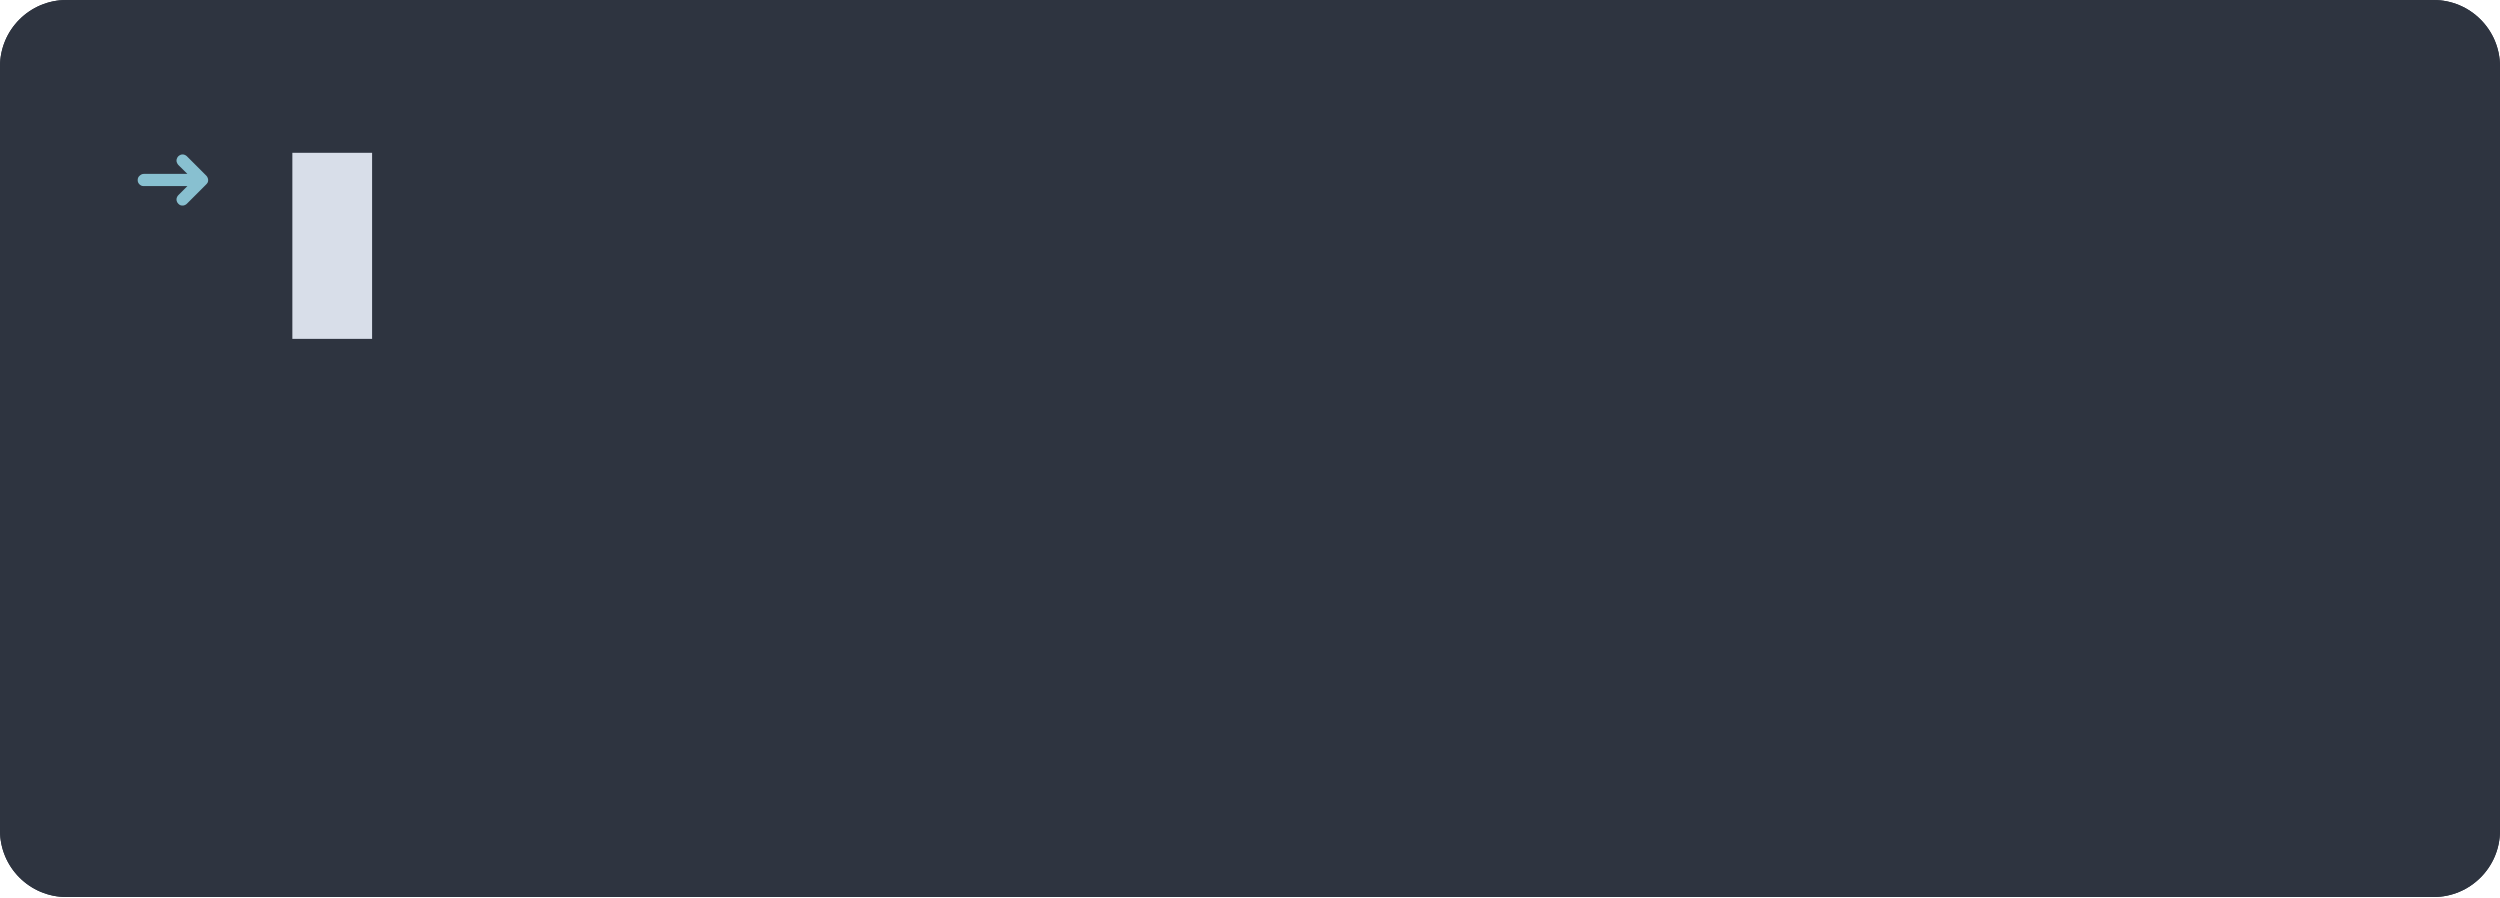
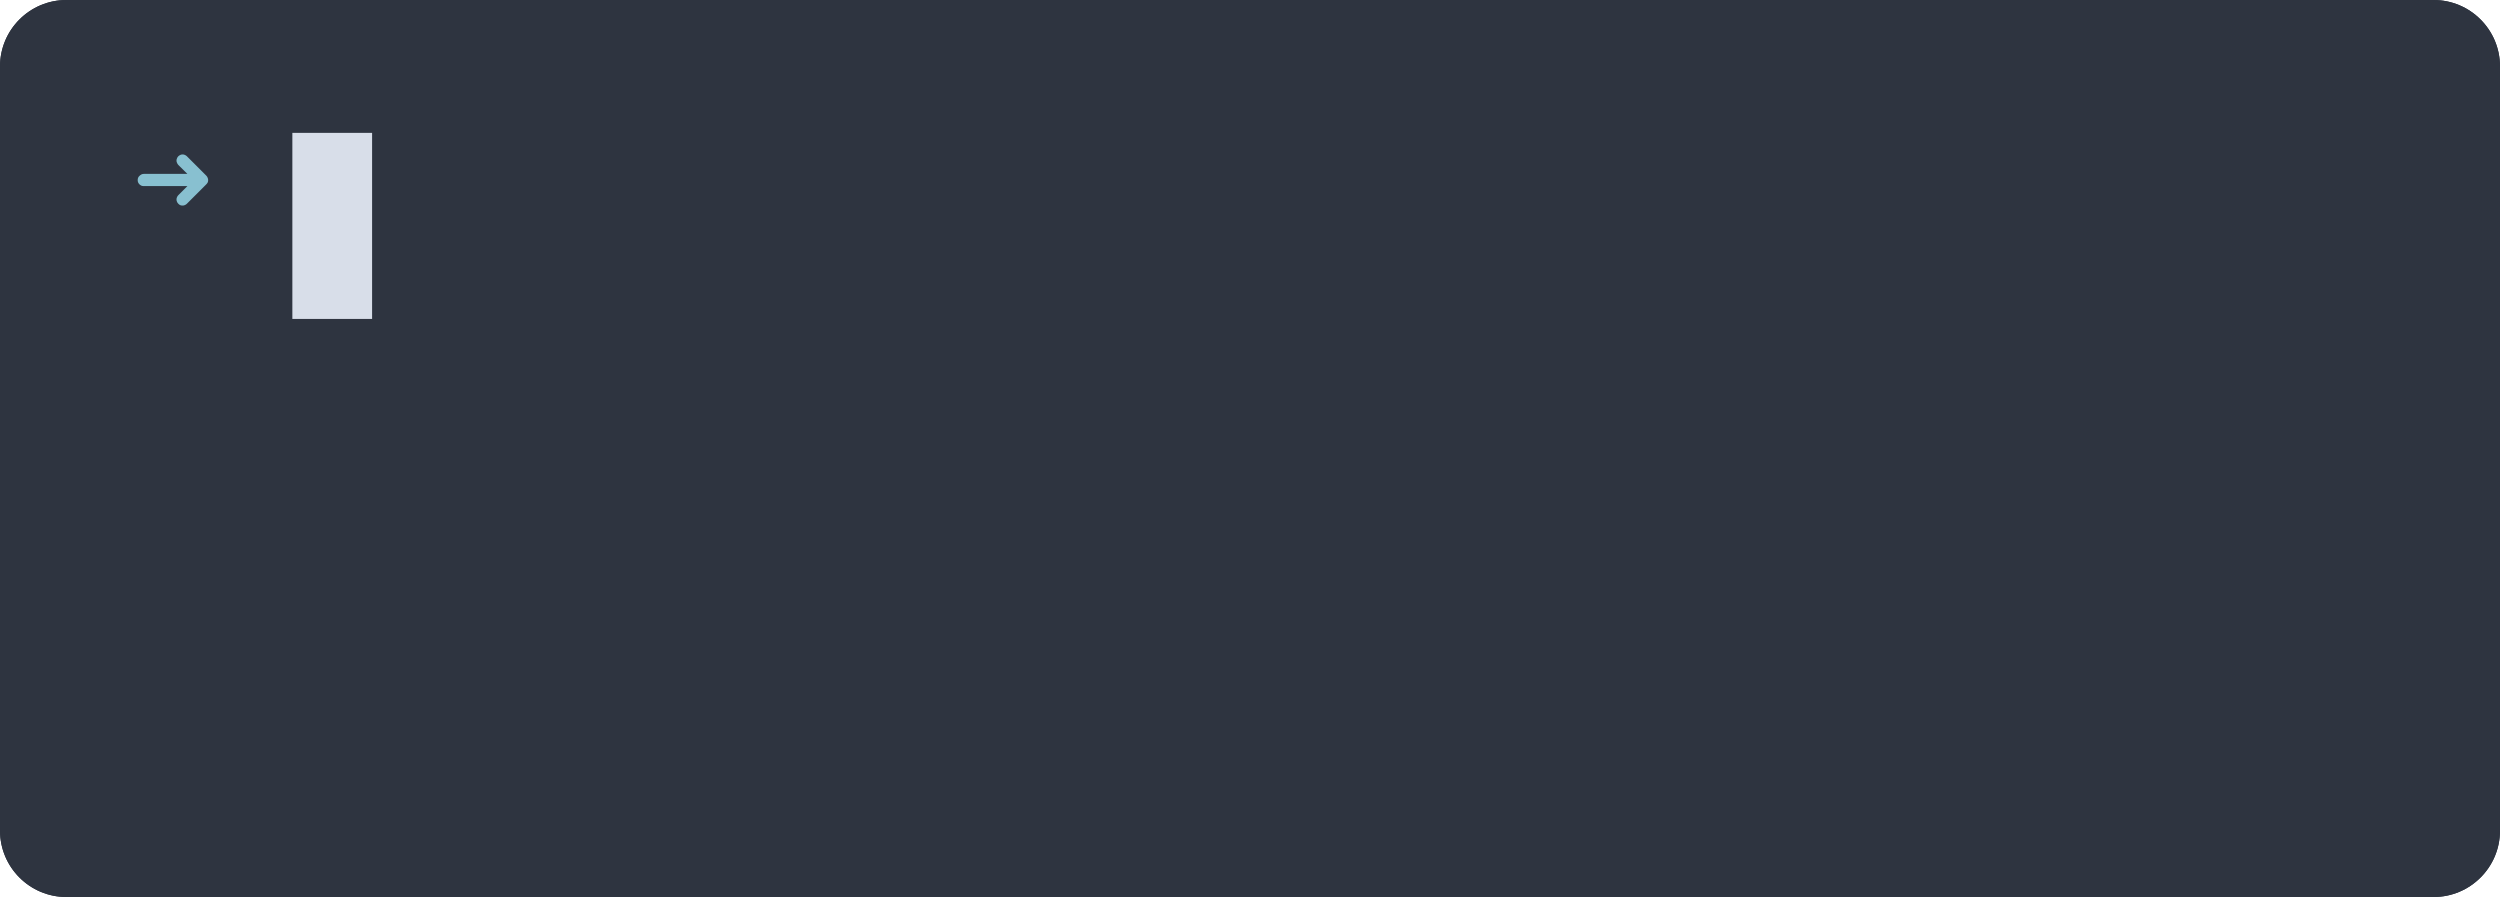
<svg xmlns="http://www.w3.org/2000/svg" width="301" height="108">
  <defs>
    <clipPath id="rounded-corners">
      <rect x="0" y="0" width="301" height="108" rx="8" ry="8" />
    </clipPath>
  </defs>
  <style>
    
.text {
  font-family: 'SF Mono', 'Monaco', 'Menlo', 'Consolas', monospace;
  font-size: 16px;
  dominant-baseline: text-before-edge;
  text-rendering: geometricPrecision;
  white-space: pre;
}
.bold { font-weight: bold; }
.italic { font-style: italic; }
.uline { text-decoration: underline; }
.strike { text-decoration: line-through; }
.dim { opacity: 0.5; }
.fg { fill: #d8dee9; }
.f0 { fill: #3b4252; }
.f1 { fill: #bf616a; }
.f2 { fill: #a3be8c; }
.f3 { fill: #ebcb8b; }
.f4 { fill: #81a1c1; }
.f5 { fill: #b48ead; }
.f6 { fill: #88c0d0; }
.f7 { fill: #e5e9f0; }
.f8 { fill: #4c566a; }
.f9 { fill: #bf616a; }
.f10 { fill: #a3be8c; }
.f11 { fill: #ebcb8b; }
.f12 { fill: #81a1c1; }
.f13 { fill: #b48ead; }
.f14 { fill: #8fbcbb; }
.f15 { fill: #eceff4; }
.bg { fill: #2e3440; }
.b0 { fill: #3b4252; }
.b1 { fill: #bf616a; }
.b2 { fill: #a3be8c; }
.b3 { fill: #ebcb8b; }
.b4 { fill: #81a1c1; }
.b5 { fill: #b48ead; }
.b6 { fill: #88c0d0; }
.b7 { fill: #e5e9f0; }
.b8 { fill: #4c566a; }
.b9 { fill: #bf616a; }
.b10 { fill: #a3be8c; }
.b11 { fill: #ebcb8b; }
.b12 { fill: #81a1c1; }
.b13 { fill: #b48ead; }
.b14 { fill: #8fbcbb; }
.b15 { fill: #eceff4; }
.cursor { animation: blink 1s step-end infinite; }
@keyframes blink {
  0%, 50% { opacity: 1; }
  50.01%, 100% { opacity: 0; }
}
.cursor-active { opacity: 1; }

  </style>
  <g clip-path="url(#rounded-corners)">
    <rect width="100%" height="100%" fill="#2e3440" rx="8" ry="8" />
    <g id="frame-0" visibility="visible">
      <rect class="window-bg" x="0" y="0" width="301" height="108" fill="#2e3440" rx="8" ry="8" />
      <g class="text-layer">
        <text class="text f6" x="16" y="16">➜</text>
      </g>
      <g class="cursor-layer">
-         <rect class="cursor" x="35.2" y="18.4" width="9.6" height="22.4" fill="#d8dee9" />
-       </g>
-       <animate attributeName="visibility" values="visible;hidden;hidden" keyTimes="0;0.01;1" dur="5.50s" repeatCount="indefinite" calcMode="discrete" fill="freeze" />
+         <rect class="cursor" x="35.2" y="16" width="9.6" height="22.4" fill="#d8dee9" />
+       </g>
+       <animate attributeName="visibility" values="visible;hidden;hidden" keyTimes="0;0.01;1" dur="5.49s" repeatCount="indefinite" calcMode="discrete" fill="freeze" />
    </g>
    <g id="frame-1" visibility="hidden">
      <rect class="window-bg" x="0" y="0" width="301" height="108" fill="#2e3440" rx="8" ry="8" />
      <g class="text-layer">
        <text class="text f6" x="16" y="16">➜</text>
-         <text class="text fg" x="25.6" y="16"> o                                                                             </text>
-       </g>
-       <g class="cursor-layer">
-         <rect class="cursor-active" x="44.8" y="18.4" width="9.6" height="22.4" fill="#d8dee9" />
-       </g>
-       <animate attributeName="visibility" values="hidden;visible;hidden;hidden" keyTimes="0;0.01;0.019;1" dur="5.50s" repeatCount="indefinite" calcMode="discrete" fill="freeze" />
+         <text class="text fg" x="25.6" y="16"> o</text>
+       </g>
+       <g class="cursor-layer">
+         <rect class="cursor-active" x="44.8" y="16" width="9.6" height="22.4" fill="#d8dee9" />
+       </g>
+       <animate attributeName="visibility" values="hidden;visible;hidden;hidden" keyTimes="0;0.01;0.019;1" dur="5.49s" repeatCount="indefinite" calcMode="discrete" fill="freeze" />
    </g>
    <g id="frame-2" visibility="hidden">
      <rect class="window-bg" x="0" y="0" width="301" height="108" fill="#2e3440" rx="8" ry="8" />
      <g class="text-layer">
        <text class="text f6" x="16" y="16">➜</text>
-         <text class="text fg" x="25.6" y="16"> on                                                                            </text>
-       </g>
-       <g class="cursor-layer">
-         <rect class="cursor-active" x="54.4" y="18.4" width="9.6" height="22.4" fill="#d8dee9" />
-       </g>
-       <animate attributeName="visibility" values="hidden;visible;hidden;hidden" keyTimes="0;0.019;0.028;1" dur="5.50s" repeatCount="indefinite" calcMode="discrete" fill="freeze" />
+         <text class="text fg" x="25.6" y="16"> on</text>
+       </g>
+       <g class="cursor-layer">
+         <rect class="cursor-active" x="54.4" y="16" width="9.6" height="22.4" fill="#d8dee9" />
+       </g>
+       <animate attributeName="visibility" values="hidden;visible;hidden;hidden" keyTimes="0;0.019;0.028;1" dur="5.49s" repeatCount="indefinite" calcMode="discrete" fill="freeze" />
    </g>
    <g id="frame-3" visibility="hidden">
      <rect class="window-bg" x="0" y="0" width="301" height="108" fill="#2e3440" rx="8" ry="8" />
      <g class="text-layer">
        <text class="text f6" x="16" y="16">➜</text>
-         <text class="text fg" x="25.6" y="16"> one                                                                           </text>
-       </g>
-       <g class="cursor-layer">
-         <rect class="cursor-active" x="64" y="18.4" width="9.6" height="22.4" fill="#d8dee9" />
-       </g>
-       <animate attributeName="visibility" values="hidden;visible;hidden;hidden" keyTimes="0;0.028;0.038;1" dur="5.50s" repeatCount="indefinite" calcMode="discrete" fill="freeze" />
+         <text class="text fg" x="25.6" y="16"> one</text>
+       </g>
+       <g class="cursor-layer">
+         <rect class="cursor-active" x="64" y="16" width="9.6" height="22.4" fill="#d8dee9" />
+       </g>
+       <animate attributeName="visibility" values="hidden;visible;hidden;hidden" keyTimes="0;0.028;0.038;1" dur="5.49s" repeatCount="indefinite" calcMode="discrete" fill="freeze" />
    </g>
    <g id="frame-4" visibility="hidden">
      <rect class="window-bg" x="0" y="0" width="301" height="108" fill="#2e3440" rx="8" ry="8" />
      <g class="text-layer">
        <text class="text f6" x="16" y="16">➜</text>
-         <text class="text fg" x="25.6" y="16"> one                                                                           </text>
-       </g>
-       <g class="cursor-layer">
-         <rect class="cursor-active" x="73.6" y="18.4" width="9.6" height="22.4" fill="#d8dee9" />
-       </g>
-       <animate attributeName="visibility" values="hidden;visible;hidden;hidden" keyTimes="0;0.038;0.047;1" dur="5.50s" repeatCount="indefinite" calcMode="discrete" fill="freeze" />
+         <text class="text fg" x="25.6" y="16"> one</text>
+       </g>
+       <g class="cursor-layer">
+         <rect class="cursor-active" x="73.6" y="16" width="9.6" height="22.4" fill="#d8dee9" />
+       </g>
+       <animate attributeName="visibility" values="hidden;visible;hidden;hidden" keyTimes="0;0.038;0.047;1" dur="5.49s" repeatCount="indefinite" calcMode="discrete" fill="freeze" />
    </g>
    <g id="frame-5" visibility="hidden">
      <rect class="window-bg" x="0" y="0" width="301" height="108" fill="#2e3440" rx="8" ry="8" />
      <g class="text-layer">
        <text class="text f6" x="16" y="16">➜</text>
-         <text class="text fg" x="25.6" y="16"> one t                                                                         </text>
-       </g>
-       <g class="cursor-layer">
-         <rect class="cursor-active" x="83.2" y="18.4" width="9.6" height="22.4" fill="#d8dee9" />
-       </g>
-       <animate attributeName="visibility" values="hidden;visible;hidden;hidden" keyTimes="0;0.047;0.057;1" dur="5.50s" repeatCount="indefinite" calcMode="discrete" fill="freeze" />
+         <text class="text fg" x="25.6" y="16"> one t</text>
+       </g>
+       <g class="cursor-layer">
+         <rect class="cursor-active" x="83.2" y="16" width="9.6" height="22.4" fill="#d8dee9" />
+       </g>
+       <animate attributeName="visibility" values="hidden;visible;hidden;hidden" keyTimes="0;0.047;0.056;1" dur="5.49s" repeatCount="indefinite" calcMode="discrete" fill="freeze" />
    </g>
    <g id="frame-6" visibility="hidden">
      <rect class="window-bg" x="0" y="0" width="301" height="108" fill="#2e3440" rx="8" ry="8" />
      <g class="text-layer">
        <text class="text f6" x="16" y="16">➜</text>
-         <text class="text fg" x="25.6" y="16"> one tw                                                                        </text>
-       </g>
-       <g class="cursor-layer">
-         <rect class="cursor-active" x="92.8" y="18.4" width="9.6" height="22.4" fill="#d8dee9" />
-       </g>
-       <animate attributeName="visibility" values="hidden;visible;hidden;hidden" keyTimes="0;0.057;0.066;1" dur="5.50s" repeatCount="indefinite" calcMode="discrete" fill="freeze" />
+         <text class="text fg" x="25.6" y="16"> one tw</text>
+       </g>
+       <g class="cursor-layer">
+         <rect class="cursor-active" x="92.8" y="16" width="9.6" height="22.4" fill="#d8dee9" />
+       </g>
+       <animate attributeName="visibility" values="hidden;visible;hidden;hidden" keyTimes="0;0.056;0.065;1" dur="5.49s" repeatCount="indefinite" calcMode="discrete" fill="freeze" />
    </g>
    <g id="frame-7" visibility="hidden">
      <rect class="window-bg" x="0" y="0" width="301" height="108" fill="#2e3440" rx="8" ry="8" />
      <g class="text-layer">
        <text class="text f6" x="16" y="16">➜</text>
-         <text class="text fg" x="25.6" y="16"> one two                                                                       </text>
-       </g>
-       <g class="cursor-layer">
-         <rect class="cursor-active" x="102.4" y="18.4" width="9.6" height="22.4" fill="#d8dee9" />
-       </g>
-       <animate attributeName="visibility" values="hidden;visible;hidden;hidden" keyTimes="0;0.066;0.075;1" dur="5.50s" repeatCount="indefinite" calcMode="discrete" fill="freeze" />
+         <text class="text fg" x="25.6" y="16"> one two</text>
+       </g>
+       <g class="cursor-layer">
+         <rect class="cursor-active" x="102.4" y="16" width="9.6" height="22.4" fill="#d8dee9" />
+       </g>
+       <animate attributeName="visibility" values="hidden;visible;hidden;hidden" keyTimes="0;0.065;0.075;1" dur="5.49s" repeatCount="indefinite" calcMode="discrete" fill="freeze" />
    </g>
    <g id="frame-8" visibility="hidden">
      <rect class="window-bg" x="0" y="0" width="301" height="108" fill="#2e3440" rx="8" ry="8" />
      <g class="text-layer">
        <text class="text f6" x="16" y="16">➜</text>
-         <text class="text fg" x="25.6" y="16"> one two                                                                       </text>
-       </g>
-       <g class="cursor-layer">
-         <rect class="cursor-active" x="112" y="18.4" width="9.6" height="22.4" fill="#d8dee9" />
-       </g>
-       <animate attributeName="visibility" values="hidden;visible;hidden;hidden" keyTimes="0;0.075;0.084;1" dur="5.50s" repeatCount="indefinite" calcMode="discrete" fill="freeze" />
+         <text class="text fg" x="25.6" y="16"> one two</text>
+       </g>
+       <g class="cursor-layer">
+         <rect class="cursor-active" x="112" y="16" width="9.6" height="22.4" fill="#d8dee9" />
+       </g>
+       <animate attributeName="visibility" values="hidden;visible;hidden;hidden" keyTimes="0;0.075;0.084;1" dur="5.49s" repeatCount="indefinite" calcMode="discrete" fill="freeze" />
    </g>
    <g id="frame-9" visibility="hidden">
      <rect class="window-bg" x="0" y="0" width="301" height="108" fill="#2e3440" rx="8" ry="8" />
      <g class="text-layer">
        <text class="text f6" x="16" y="16">➜</text>
-         <text class="text fg" x="25.6" y="16"> one two t                                                                     </text>
-       </g>
-       <g class="cursor-layer">
-         <rect class="cursor-active" x="121.6" y="18.4" width="9.6" height="22.4" fill="#d8dee9" />
-       </g>
-       <animate attributeName="visibility" values="hidden;visible;hidden;hidden" keyTimes="0;0.084;0.094;1" dur="5.50s" repeatCount="indefinite" calcMode="discrete" fill="freeze" />
+         <text class="text fg" x="25.6" y="16"> one two t</text>
+       </g>
+       <g class="cursor-layer">
+         <rect class="cursor-active" x="121.6" y="16" width="9.6" height="22.4" fill="#d8dee9" />
+       </g>
+       <animate attributeName="visibility" values="hidden;visible;hidden;hidden" keyTimes="0;0.084;0.093;1" dur="5.49s" repeatCount="indefinite" calcMode="discrete" fill="freeze" />
    </g>
    <g id="frame-10" visibility="hidden">
      <rect class="window-bg" x="0" y="0" width="301" height="108" fill="#2e3440" rx="8" ry="8" />
      <g class="text-layer">
        <text class="text f6" x="16" y="16">➜</text>
-         <text class="text fg" x="25.6" y="16"> one two th                                                                    </text>
-       </g>
-       <g class="cursor-layer">
-         <rect class="cursor-active" x="131.2" y="18.4" width="9.6" height="22.4" fill="#d8dee9" />
-       </g>
-       <animate attributeName="visibility" values="hidden;visible;hidden;hidden" keyTimes="0;0.094;0.103;1" dur="5.50s" repeatCount="indefinite" calcMode="discrete" fill="freeze" />
+         <text class="text fg" x="25.6" y="16"> one two th</text>
+       </g>
+       <g class="cursor-layer">
+         <rect class="cursor-active" x="131.2" y="16" width="9.6" height="22.4" fill="#d8dee9" />
+       </g>
+       <animate attributeName="visibility" values="hidden;visible;hidden;hidden" keyTimes="0;0.093;0.102;1" dur="5.49s" repeatCount="indefinite" calcMode="discrete" fill="freeze" />
    </g>
    <g id="frame-11" visibility="hidden">
      <rect class="window-bg" x="0" y="0" width="301" height="108" fill="#2e3440" rx="8" ry="8" />
      <g class="text-layer">
        <text class="text f6" x="16" y="16">➜</text>
-         <text class="text fg" x="25.6" y="16"> one two thr                                                                   </text>
-       </g>
-       <g class="cursor-layer">
-         <rect class="cursor-active" x="140.8" y="18.4" width="9.6" height="22.4" fill="#d8dee9" />
-       </g>
-       <animate attributeName="visibility" values="hidden;visible;hidden;hidden" keyTimes="0;0.103;0.113;1" dur="5.50s" repeatCount="indefinite" calcMode="discrete" fill="freeze" />
+         <text class="text fg" x="25.6" y="16"> one two thr</text>
+       </g>
+       <g class="cursor-layer">
+         <rect class="cursor-active" x="140.8" y="16" width="9.6" height="22.4" fill="#d8dee9" />
+       </g>
+       <animate attributeName="visibility" values="hidden;visible;hidden;hidden" keyTimes="0;0.102;0.112;1" dur="5.49s" repeatCount="indefinite" calcMode="discrete" fill="freeze" />
    </g>
    <g id="frame-12" visibility="hidden">
      <rect class="window-bg" x="0" y="0" width="301" height="108" fill="#2e3440" rx="8" ry="8" />
      <g class="text-layer">
        <text class="text f6" x="16" y="16">➜</text>
-         <text class="text fg" x="25.6" y="16"> one two thre                                                                  </text>
-       </g>
-       <g class="cursor-layer">
-         <rect class="cursor-active" x="150.4" y="18.4" width="9.6" height="22.4" fill="#d8dee9" />
-       </g>
-       <animate attributeName="visibility" values="hidden;visible;hidden;hidden" keyTimes="0;0.113;0.122;1" dur="5.50s" repeatCount="indefinite" calcMode="discrete" fill="freeze" />
+         <text class="text fg" x="25.6" y="16"> one two thre</text>
+       </g>
+       <g class="cursor-layer">
+         <rect class="cursor-active" x="150.4" y="16" width="9.6" height="22.4" fill="#d8dee9" />
+       </g>
+       <animate attributeName="visibility" values="hidden;visible;hidden;hidden" keyTimes="0;0.112;0.121;1" dur="5.49s" repeatCount="indefinite" calcMode="discrete" fill="freeze" />
    </g>
    <g id="frame-13" visibility="hidden">
      <rect class="window-bg" x="0" y="0" width="301" height="108" fill="#2e3440" rx="8" ry="8" />
      <g class="text-layer">
        <text class="text f6" x="16" y="16">➜</text>
-         <text class="text fg" x="25.6" y="16"> one two three                                                                 </text>
-       </g>
-       <g class="cursor-layer">
-         <rect class="cursor-active" x="160" y="18.4" width="9.6" height="22.4" fill="#d8dee9" />
-       </g>
-       <animate attributeName="visibility" values="hidden;visible;hidden;hidden" keyTimes="0;0.122;0.131;1" dur="5.50s" repeatCount="indefinite" calcMode="discrete" fill="freeze" />
+         <text class="text fg" x="25.6" y="16"> one two three</text>
+       </g>
+       <g class="cursor-layer">
+         <rect class="cursor-active" x="160" y="16" width="9.6" height="22.4" fill="#d8dee9" />
+       </g>
+       <animate attributeName="visibility" values="hidden;visible;hidden;hidden" keyTimes="0;0.121;0.13;1" dur="5.49s" repeatCount="indefinite" calcMode="discrete" fill="freeze" />
    </g>
    <g id="frame-14" visibility="hidden">
      <rect class="window-bg" x="0" y="0" width="301" height="108" fill="#2e3440" rx="8" ry="8" />
      <g class="text-layer">
        <text class="text f6" x="16" y="16">➜</text>
-         <text class="text fg" x="25.6" y="16"> one two three                                                                 </text>
-       </g>
-       <g class="cursor-layer">
-         <rect class="cursor-active" x="169.6" y="18.4" width="9.6" height="22.4" fill="#d8dee9" />
-       </g>
-       <animate attributeName="visibility" values="hidden;visible;hidden;hidden" keyTimes="0;0.131;0.141;1" dur="5.50s" repeatCount="indefinite" calcMode="discrete" fill="freeze" />
+         <text class="text fg" x="25.6" y="16"> one two three</text>
+       </g>
+       <g class="cursor-layer">
+         <rect class="cursor-active" x="169.6" y="16" width="9.6" height="22.4" fill="#d8dee9" />
+       </g>
+       <animate attributeName="visibility" values="hidden;visible;hidden;hidden" keyTimes="0;0.13;0.14;1" dur="5.49s" repeatCount="indefinite" calcMode="discrete" fill="freeze" />
    </g>
    <g id="frame-15" visibility="hidden">
      <rect class="window-bg" x="0" y="0" width="301" height="108" fill="#2e3440" rx="8" ry="8" />
      <g class="text-layer">
        <text class="text f6" x="16" y="16">➜</text>
-         <text class="text fg" x="25.6" y="16"> one two three f                                                               </text>
-       </g>
-       <g class="cursor-layer">
-         <rect class="cursor-active" x="179.2" y="18.4" width="9.6" height="22.4" fill="#d8dee9" />
-       </g>
-       <animate attributeName="visibility" values="hidden;visible;hidden;hidden" keyTimes="0;0.141;0.15;1" dur="5.50s" repeatCount="indefinite" calcMode="discrete" fill="freeze" />
+         <text class="text fg" x="25.6" y="16"> one two three f</text>
+       </g>
+       <g class="cursor-layer">
+         <rect class="cursor-active" x="179.2" y="16" width="9.6" height="22.4" fill="#d8dee9" />
+       </g>
+       <animate attributeName="visibility" values="hidden;visible;hidden;hidden" keyTimes="0;0.14;0.149;1" dur="5.49s" repeatCount="indefinite" calcMode="discrete" fill="freeze" />
    </g>
    <g id="frame-16" visibility="hidden">
      <rect class="window-bg" x="0" y="0" width="301" height="108" fill="#2e3440" rx="8" ry="8" />
      <g class="text-layer">
        <text class="text f6" x="16" y="16">➜</text>
-         <text class="text fg" x="25.6" y="16"> one two three fo                                                              </text>
-       </g>
-       <g class="cursor-layer">
-         <rect class="cursor-active" x="188.8" y="18.4" width="9.6" height="22.4" fill="#d8dee9" />
-       </g>
-       <animate attributeName="visibility" values="hidden;visible;hidden;hidden" keyTimes="0;0.15;0.16;1" dur="5.50s" repeatCount="indefinite" calcMode="discrete" fill="freeze" />
+         <text class="text fg" x="25.6" y="16"> one two three fo</text>
+       </g>
+       <g class="cursor-layer">
+         <rect class="cursor-active" x="188.8" y="16" width="9.6" height="22.4" fill="#d8dee9" />
+       </g>
+       <animate attributeName="visibility" values="hidden;visible;hidden;hidden" keyTimes="0;0.149;0.159;1" dur="5.49s" repeatCount="indefinite" calcMode="discrete" fill="freeze" />
    </g>
    <g id="frame-17" visibility="hidden">
      <rect class="window-bg" x="0" y="0" width="301" height="108" fill="#2e3440" rx="8" ry="8" />
      <g class="text-layer">
        <text class="text f6" x="16" y="16">➜</text>
-         <text class="text fg" x="25.6" y="16"> one two three fou                                                             </text>
-       </g>
-       <g class="cursor-layer">
-         <rect class="cursor-active" x="198.4" y="18.4" width="9.6" height="22.4" fill="#d8dee9" />
-       </g>
-       <animate attributeName="visibility" values="hidden;visible;hidden;hidden" keyTimes="0;0.16;0.169;1" dur="5.50s" repeatCount="indefinite" calcMode="discrete" fill="freeze" />
+         <text class="text fg" x="25.6" y="16"> one two three fou</text>
+       </g>
+       <g class="cursor-layer">
+         <rect class="cursor-active" x="198.4" y="16" width="9.6" height="22.4" fill="#d8dee9" />
+       </g>
+       <animate attributeName="visibility" values="hidden;visible;hidden;hidden" keyTimes="0;0.159;0.168;1" dur="5.49s" repeatCount="indefinite" calcMode="discrete" fill="freeze" />
    </g>
    <g id="frame-18" visibility="hidden">
      <rect class="window-bg" x="0" y="0" width="301" height="108" fill="#2e3440" rx="8" ry="8" />
      <g class="text-layer">
        <text class="text f6" x="16" y="16">➜</text>
-         <text class="text fg" x="25.6" y="16"> one two three four                                                            </text>
-       </g>
-       <g class="cursor-layer">
-         <rect class="cursor-active" x="208" y="18.4" width="9.6" height="22.4" fill="#d8dee9" />
-       </g>
-       <animate attributeName="visibility" values="hidden;visible;hidden;hidden" keyTimes="0;0.169;0.26;1" dur="5.50s" repeatCount="indefinite" calcMode="discrete" fill="freeze" />
+         <text class="text fg" x="25.6" y="16"> one two three four</text>
+       </g>
+       <g class="cursor-layer">
+         <rect class="cursor-active" x="208" y="16" width="9.6" height="22.4" fill="#d8dee9" />
+       </g>
+       <animate attributeName="visibility" values="hidden;visible;hidden;hidden" keyTimes="0;0.168;0.168;1" dur="5.49s" repeatCount="indefinite" calcMode="discrete" fill="freeze" />
    </g>
    <g id="frame-19" visibility="hidden">
      <rect class="window-bg" x="0" y="0" width="301" height="108" fill="#2e3440" rx="8" ry="8" />
      <g class="text-layer">
        <text class="text f6" x="16" y="16">➜</text>
-         <text class="text fg" x="25.6" y="16"> one two three four                                                            </text>
-       </g>
-       <g class="cursor-layer">
-         <rect class="cursor" x="208" y="18.4" width="9.6" height="22.4" fill="#d8dee9" />
-       </g>
-       <animate attributeName="visibility" values="hidden;visible;hidden;hidden" keyTimes="0;0.26;0.27;1" dur="5.50s" repeatCount="indefinite" calcMode="discrete" fill="freeze" />
+         <text class="text fg" x="25.6" y="16"> one two three four</text>
+       </g>
+       <g class="cursor-layer">
+         <rect class="cursor" x="208" y="16" width="9.6" height="22.4" fill="#d8dee9" />
+       </g>
+       <animate attributeName="visibility" values="hidden;visible;hidden;hidden" keyTimes="0;0.168;0.259;1" dur="5.49s" repeatCount="indefinite" calcMode="discrete" fill="freeze" />
    </g>
    <g id="frame-20" visibility="hidden">
      <rect class="window-bg" x="0" y="0" width="301" height="108" fill="#2e3440" rx="8" ry="8" />
      <g class="text-layer">
        <text class="text f6" x="16" y="16">➜</text>
-         <text class="text fg" x="25.6" y="16"> one two three four                                                            </text>
-       </g>
-       <g class="cursor-layer">
-         <rect class="cursor-active" x="169.6" y="18.4" width="9.6" height="22.4" fill="#d8dee9" />
-       </g>
-       <animate attributeName="visibility" values="hidden;visible;hidden;hidden" keyTimes="0;0.27;0.325;1" dur="5.50s" repeatCount="indefinite" calcMode="discrete" fill="freeze" />
+         <text class="text fg" x="25.6" y="16"> one two three four</text>
+       </g>
+       <g class="cursor-layer">
+         <rect class="cursor" x="208" y="16" width="9.6" height="22.4" fill="#d8dee9" />
+       </g>
+       <animate attributeName="visibility" values="hidden;visible;hidden;hidden" keyTimes="0;0.259;0.269;1" dur="5.49s" repeatCount="indefinite" calcMode="discrete" fill="freeze" />
    </g>
    <g id="frame-21" visibility="hidden">
      <rect class="window-bg" x="0" y="0" width="301" height="108" fill="#2e3440" rx="8" ry="8" />
      <g class="text-layer">
        <text class="text f6" x="16" y="16">➜</text>
-         <text class="text fg" x="25.6" y="16"> one two three four                                                            </text>
-       </g>
-       <g class="cursor-layer">
-         <rect class="cursor" x="169.6" y="18.4" width="9.6" height="22.4" fill="#d8dee9" />
-       </g>
-       <animate attributeName="visibility" values="hidden;visible;hidden;hidden" keyTimes="0;0.325;0.334;1" dur="5.50s" repeatCount="indefinite" calcMode="discrete" fill="freeze" />
+         <text class="text fg" x="25.6" y="16"> one two three four</text>
+       </g>
+       <g class="cursor-layer">
+         <rect class="cursor-active" x="169.6" y="16" width="9.6" height="22.4" fill="#d8dee9" />
+       </g>
+       <animate attributeName="visibility" values="hidden;visible;hidden;hidden" keyTimes="0;0.269;0.324;1" dur="5.49s" repeatCount="indefinite" calcMode="discrete" fill="freeze" />
    </g>
    <g id="frame-22" visibility="hidden">
      <rect class="window-bg" x="0" y="0" width="301" height="108" fill="#2e3440" rx="8" ry="8" />
      <g class="text-layer">
        <text class="text f6" x="16" y="16">➜</text>
-         <text class="text fg" x="25.6" y="16"> one two three four                                                            </text>
-       </g>
-       <g class="cursor-layer">
-         <rect class="cursor-active" x="112" y="18.4" width="9.6" height="22.4" fill="#d8dee9" />
-       </g>
-       <animate attributeName="visibility" values="hidden;visible;hidden;hidden" keyTimes="0;0.334;0.389;1" dur="5.50s" repeatCount="indefinite" calcMode="discrete" fill="freeze" />
+         <text class="text fg" x="25.6" y="16"> one two three four</text>
+       </g>
+       <g class="cursor-layer">
+         <rect class="cursor" x="169.6" y="16" width="9.6" height="22.4" fill="#d8dee9" />
+       </g>
+       <animate attributeName="visibility" values="hidden;visible;hidden;hidden" keyTimes="0;0.324;0.334;1" dur="5.49s" repeatCount="indefinite" calcMode="discrete" fill="freeze" />
    </g>
    <g id="frame-23" visibility="hidden">
      <rect class="window-bg" x="0" y="0" width="301" height="108" fill="#2e3440" rx="8" ry="8" />
      <g class="text-layer">
        <text class="text f6" x="16" y="16">➜</text>
-         <text class="text fg" x="25.6" y="16"> one two three four                                                            </text>
-       </g>
-       <g class="cursor-layer">
-         <rect class="cursor" x="112" y="18.4" width="9.6" height="22.4" fill="#d8dee9" />
-       </g>
-       <animate attributeName="visibility" values="hidden;visible;hidden;hidden" keyTimes="0;0.389;0.399;1" dur="5.50s" repeatCount="indefinite" calcMode="discrete" fill="freeze" />
+         <text class="text fg" x="25.6" y="16"> one two three four</text>
+       </g>
+       <g class="cursor-layer">
+         <rect class="cursor-active" x="112" y="16" width="9.6" height="22.4" fill="#d8dee9" />
+       </g>
+       <animate attributeName="visibility" values="hidden;visible;hidden;hidden" keyTimes="0;0.334;0.389;1" dur="5.49s" repeatCount="indefinite" calcMode="discrete" fill="freeze" />
    </g>
    <g id="frame-24" visibility="hidden">
      <rect class="window-bg" x="0" y="0" width="301" height="108" fill="#2e3440" rx="8" ry="8" />
      <g class="text-layer">
        <text class="text f6" x="16" y="16">➜</text>
-         <text class="text fg" x="25.6" y="16"> one two three four                                                            </text>
-       </g>
-       <g class="cursor-layer">
-         <rect class="cursor-active" x="35.2" y="18.4" width="9.6" height="22.4" fill="#d8dee9" />
-       </g>
-       <animate attributeName="visibility" values="hidden;visible;hidden;hidden" keyTimes="0;0.399;0.454;1" dur="5.50s" repeatCount="indefinite" calcMode="discrete" fill="freeze" />
+         <text class="text fg" x="25.6" y="16"> one two three four</text>
+       </g>
+       <g class="cursor-layer">
+         <rect class="cursor" x="112" y="16" width="9.6" height="22.4" fill="#d8dee9" />
+       </g>
+       <animate attributeName="visibility" values="hidden;visible;hidden;hidden" keyTimes="0;0.389;0.399;1" dur="5.49s" repeatCount="indefinite" calcMode="discrete" fill="freeze" />
    </g>
    <g id="frame-25" visibility="hidden">
      <rect class="window-bg" x="0" y="0" width="301" height="108" fill="#2e3440" rx="8" ry="8" />
      <g class="text-layer">
        <text class="text f6" x="16" y="16">➜</text>
-         <text class="text fg" x="25.6" y="16"> one two three four                                                            </text>
-       </g>
-       <g class="cursor-layer">
-         <rect class="cursor" x="35.2" y="18.4" width="9.6" height="22.4" fill="#d8dee9" />
-       </g>
-       <animate attributeName="visibility" values="hidden;visible;hidden;hidden" keyTimes="0;0.454;0.463;1" dur="5.50s" repeatCount="indefinite" calcMode="discrete" fill="freeze" />
+         <text class="text fg" x="25.6" y="16"> one two three four</text>
+       </g>
+       <g class="cursor-layer">
+         <rect class="cursor-active" x="35.2" y="16" width="9.6" height="22.4" fill="#d8dee9" />
+       </g>
+       <animate attributeName="visibility" values="hidden;visible;hidden;hidden" keyTimes="0;0.399;0.454;1" dur="5.49s" repeatCount="indefinite" calcMode="discrete" fill="freeze" />
    </g>
    <g id="frame-26" visibility="hidden">
      <rect class="window-bg" x="0" y="0" width="301" height="108" fill="#2e3440" rx="8" ry="8" />
      <g class="text-layer">
        <text class="text f6" x="16" y="16">➜</text>
-         <text class="text fg" x="25.6" y="16"> eone two three four                                                           </text>
-       </g>
-       <g class="cursor-layer">
-         <rect class="cursor-active" x="44.8" y="18.4" width="9.6" height="22.4" fill="#d8dee9" />
-       </g>
-       <animate attributeName="visibility" values="hidden;visible;hidden;hidden" keyTimes="0;0.463;0.473;1" dur="5.50s" repeatCount="indefinite" calcMode="discrete" fill="freeze" />
+         <text class="text fg" x="25.6" y="16"> one two three four</text>
+       </g>
+       <g class="cursor-layer">
+         <rect class="cursor" x="35.2" y="16" width="9.6" height="22.4" fill="#d8dee9" />
+       </g>
+       <animate attributeName="visibility" values="hidden;visible;hidden;hidden" keyTimes="0;0.454;0.463;1" dur="5.49s" repeatCount="indefinite" calcMode="discrete" fill="freeze" />
    </g>
    <g id="frame-27" visibility="hidden">
      <rect class="window-bg" x="0" y="0" width="301" height="108" fill="#2e3440" rx="8" ry="8" />
      <g class="text-layer">
        <text class="text f6" x="16" y="16">➜</text>
-         <text class="text fg" x="25.6" y="16"> econe two three four                                                          </text>
-       </g>
-       <g class="cursor-layer">
-         <rect class="cursor-active" x="54.4" y="18.4" width="9.6" height="22.4" fill="#d8dee9" />
-       </g>
-       <animate attributeName="visibility" values="hidden;visible;hidden;hidden" keyTimes="0;0.473;0.482;1" dur="5.50s" repeatCount="indefinite" calcMode="discrete" fill="freeze" />
+         <text class="text fg" x="25.6" y="16"> eone two three four</text>
+       </g>
+       <g class="cursor-layer">
+         <rect class="cursor-active" x="44.8" y="16" width="9.6" height="22.4" fill="#d8dee9" />
+       </g>
+       <animate attributeName="visibility" values="hidden;visible;hidden;hidden" keyTimes="0;0.463;0.472;1" dur="5.49s" repeatCount="indefinite" calcMode="discrete" fill="freeze" />
    </g>
    <g id="frame-28" visibility="hidden">
      <rect class="window-bg" x="0" y="0" width="301" height="108" fill="#2e3440" rx="8" ry="8" />
      <g class="text-layer">
        <text class="text f6" x="16" y="16">➜</text>
-         <text class="text fg" x="25.6" y="16"> echone two three four                                                         </text>
-       </g>
-       <g class="cursor-layer">
-         <rect class="cursor-active" x="64" y="18.4" width="9.6" height="22.4" fill="#d8dee9" />
-       </g>
-       <animate attributeName="visibility" values="hidden;visible;hidden;hidden" keyTimes="0;0.482;0.492;1" dur="5.50s" repeatCount="indefinite" calcMode="discrete" fill="freeze" />
+         <text class="text fg" x="25.6" y="16"> econe two three four</text>
+       </g>
+       <g class="cursor-layer">
+         <rect class="cursor-active" x="54.4" y="16" width="9.6" height="22.4" fill="#d8dee9" />
+       </g>
+       <animate attributeName="visibility" values="hidden;visible;hidden;hidden" keyTimes="0;0.472;0.482;1" dur="5.49s" repeatCount="indefinite" calcMode="discrete" fill="freeze" />
    </g>
    <g id="frame-29" visibility="hidden">
      <rect class="window-bg" x="0" y="0" width="301" height="108" fill="#2e3440" rx="8" ry="8" />
      <g class="text-layer">
        <text class="text f6" x="16" y="16">➜</text>
-         <text class="text fg" x="25.6" y="16"> echoone two three four                                                        </text>
-       </g>
-       <g class="cursor-layer">
-         <rect class="cursor-active" x="73.6" y="18.4" width="9.6" height="22.4" fill="#d8dee9" />
-       </g>
-       <animate attributeName="visibility" values="hidden;visible;hidden;hidden" keyTimes="0;0.492;0.501;1" dur="5.50s" repeatCount="indefinite" calcMode="discrete" fill="freeze" />
+         <text class="text fg" x="25.6" y="16"> echone two three four</text>
+       </g>
+       <g class="cursor-layer">
+         <rect class="cursor-active" x="64" y="16" width="9.6" height="22.4" fill="#d8dee9" />
+       </g>
+       <animate attributeName="visibility" values="hidden;visible;hidden;hidden" keyTimes="0;0.482;0.491;1" dur="5.49s" repeatCount="indefinite" calcMode="discrete" fill="freeze" />
    </g>
    <g id="frame-30" visibility="hidden">
      <rect class="window-bg" x="0" y="0" width="301" height="108" fill="#2e3440" rx="8" ry="8" />
      <g class="text-layer">
        <text class="text f6" x="16" y="16">➜</text>
-         <text class="text fg" x="25.6" y="16"> echo one two three four                                                       </text>
-       </g>
-       <g class="cursor-layer">
-         <rect class="cursor-active" x="83.2" y="18.4" width="9.6" height="22.4" fill="#d8dee9" />
-       </g>
-       <animate attributeName="visibility" values="hidden;visible;hidden;hidden" keyTimes="0;0.501;0.51;1" dur="5.50s" repeatCount="indefinite" calcMode="discrete" fill="freeze" />
+         <text class="text fg" x="25.6" y="16"> echoone two three four</text>
+       </g>
+       <g class="cursor-layer">
+         <rect class="cursor-active" x="73.6" y="16" width="9.6" height="22.4" fill="#d8dee9" />
+       </g>
+       <animate attributeName="visibility" values="hidden;visible;hidden;hidden" keyTimes="0;0.491;0.5;1" dur="5.49s" repeatCount="indefinite" calcMode="discrete" fill="freeze" />
    </g>
    <g id="frame-31" visibility="hidden">
      <rect class="window-bg" x="0" y="0" width="301" height="108" fill="#2e3440" rx="8" ry="8" />
      <g class="text-layer">
        <text class="text f6" x="16" y="16">➜</text>
-         <text class="text fg" x="25.6" y="16"> echo 'one two three four                                                      </text>
-       </g>
-       <g class="cursor-layer">
-         <rect class="cursor-active" x="92.8" y="18.4" width="9.6" height="22.4" fill="#d8dee9" />
-       </g>
-       <animate attributeName="visibility" values="hidden;visible;hidden;hidden" keyTimes="0;0.51;0.519;1" dur="5.50s" repeatCount="indefinite" calcMode="discrete" fill="freeze" />
+         <text class="text fg" x="25.6" y="16"> echo one two three four</text>
+       </g>
+       <g class="cursor-layer">
+         <rect class="cursor-active" x="83.2" y="16" width="9.6" height="22.4" fill="#d8dee9" />
+       </g>
+       <animate attributeName="visibility" values="hidden;visible;hidden;hidden" keyTimes="0;0.5;0.509;1" dur="5.49s" repeatCount="indefinite" calcMode="discrete" fill="freeze" />
    </g>
    <g id="frame-32" visibility="hidden">
      <rect class="window-bg" x="0" y="0" width="301" height="108" fill="#2e3440" rx="8" ry="8" />
      <g class="text-layer">
        <text class="text f6" x="16" y="16">➜</text>
-         <text class="text fg" x="25.6" y="16"> echo 'one two three four                                                      </text>
-       </g>
-       <g class="cursor-layer">
-         <rect class="cursor-active" x="265.6" y="18.4" width="9.6" height="22.4" fill="#d8dee9" />
-       </g>
-       <animate attributeName="visibility" values="hidden;visible;hidden;hidden" keyTimes="0;0.519;0.529;1" dur="5.50s" repeatCount="indefinite" calcMode="discrete" fill="freeze" />
+         <text class="text fg" x="25.6" y="16"> echo 'one two three four</text>
+       </g>
+       <g class="cursor-layer">
+         <rect class="cursor-active" x="92.8" y="16" width="9.6" height="22.4" fill="#d8dee9" />
+       </g>
+       <animate attributeName="visibility" values="hidden;visible;hidden;hidden" keyTimes="0;0.509;0.51;1" dur="5.49s" repeatCount="indefinite" calcMode="discrete" fill="freeze" />
    </g>
    <g id="frame-33" visibility="hidden">
      <rect class="window-bg" x="0" y="0" width="301" height="108" fill="#2e3440" rx="8" ry="8" />
      <g class="text-layer">
        <text class="text f6" x="16" y="16">➜</text>
-         <text class="text fg" x="25.6" y="16"> echo 'one two three four'                                                     </text>
-       </g>
-       <g class="cursor-layer">
-         <rect class="cursor-active" x="275.2" y="18.4" width="9.6" height="22.4" fill="#d8dee9" />
-       </g>
-       <animate attributeName="visibility" values="hidden;visible;hidden;hidden" keyTimes="0;0.529;0.539;1" dur="5.50s" repeatCount="indefinite" calcMode="discrete" fill="freeze" />
+         <text class="text fg" x="25.6" y="16"> echo 'one two three four</text>
+       </g>
+       <g class="cursor-layer">
+         <rect class="cursor" x="92.8" y="16" width="9.6" height="22.4" fill="#d8dee9" />
+       </g>
+       <animate attributeName="visibility" values="hidden;visible;hidden;hidden" keyTimes="0;0.51;0.519;1" dur="5.49s" repeatCount="indefinite" calcMode="discrete" fill="freeze" />
    </g>
    <g id="frame-34" visibility="hidden">
      <rect class="window-bg" x="0" y="0" width="301" height="108" fill="#2e3440" rx="8" ry="8" />
      <g class="text-layer">
        <text class="text f6" x="16" y="16">➜</text>
-         <text class="text fg" x="25.6" y="16"> echo 'one two three four'                                                     </text>
-       </g>
-       <g class="cursor-layer">
-         <rect class="cursor-active" x="275.2" y="18.4" width="9.6" height="22.4" fill="#d8dee9" />
-       </g>
-       <animate attributeName="visibility" values="hidden;visible;hidden;hidden" keyTimes="0;0.539;0.594;1" dur="5.50s" repeatCount="indefinite" calcMode="discrete" fill="freeze" />
+         <text class="text fg" x="25.6" y="16"> echo 'one two three four</text>
+       </g>
+       <g class="cursor-layer">
+         <rect class="cursor-active" x="265.6" y="16" width="9.6" height="22.4" fill="#d8dee9" />
+       </g>
+       <animate attributeName="visibility" values="hidden;visible;hidden;hidden" keyTimes="0;0.519;0.529;1" dur="5.49s" repeatCount="indefinite" calcMode="discrete" fill="freeze" />
    </g>
    <g id="frame-35" visibility="hidden">
      <rect class="window-bg" x="0" y="0" width="301" height="108" fill="#2e3440" rx="8" ry="8" />
      <g class="text-layer">
        <text class="text f6" x="16" y="16">➜</text>
-         <text class="text fg" x="25.6" y="16"> echo 'one two three four'                                                     </text>
-       </g>
-       <g class="cursor-layer">
-         <rect class="cursor" x="275.2" y="18.4" width="9.6" height="22.4" fill="#d8dee9" />
-       </g>
-       <animate attributeName="visibility" values="hidden;visible;hidden;hidden" keyTimes="0;0.594;0.613;1" dur="5.50s" repeatCount="indefinite" calcMode="discrete" fill="freeze" />
+         <text class="text fg" x="25.6" y="16"> echo 'one two three four'</text>
+       </g>
+       <g class="cursor-layer">
+         <rect class="cursor-active" x="275.2" y="16" width="9.6" height="22.4" fill="#d8dee9" />
+       </g>
+       <animate attributeName="visibility" values="hidden;visible;hidden" keyTimes="0;0.529;1" dur="5.49s" repeatCount="indefinite" calcMode="discrete" fill="freeze" />
    </g>
    <g id="frame-36" visibility="hidden">
      <rect class="window-bg" x="0" y="0" width="301" height="108" fill="#2e3440" rx="8" ry="8" />
      <g class="text-layer">
        <text class="text f6" x="16" y="16">➜</text>
-         <text class="text fg" x="25.6" y="16"> echo 'one two three four'                                                     </text>
-       </g>
-       <animate attributeName="visibility" values="hidden;visible;hidden;hidden" keyTimes="0;0.613;0.635;1" dur="5.50s" repeatCount="indefinite" calcMode="discrete" fill="freeze" />
+         <text class="text fg" x="25.6" y="16"> echo 'one two three four'</text>
+       </g>
+       <g class="cursor-layer">
+         <rect class="cursor" x="275.2" y="16" width="9.6" height="22.4" fill="#d8dee9" />
+       </g>
+       <animate attributeName="visibility" values="hidden;visible;hidden;hidden" keyTimes="0;0.529;0.539;1" dur="5.49s" repeatCount="indefinite" calcMode="discrete" fill="freeze" />
    </g>
    <g id="frame-37" visibility="hidden">
      <rect class="window-bg" x="0" y="0" width="301" height="108" fill="#2e3440" rx="8" ry="8" />
      <g class="text-layer">
        <text class="text f6" x="16" y="16">➜</text>
-         <text class="text fg" x="25.6" y="16"> echo 'one two three four'                                                     </text>
-         <text class="text fg" x="16" y="38.4">one two three four                                                              </text>
+         <text class="text fg" x="25.6" y="16"> echo 'one two three four'</text>
+       </g>
+       <g class="cursor-layer">
+         <rect class="cursor-active" x="275.2" y="16" width="9.6" height="22.4" fill="#d8dee9" />
+       </g>
+       <animate attributeName="visibility" values="hidden;visible;hidden;hidden" keyTimes="0;0.539;0.594;1" dur="5.49s" repeatCount="indefinite" calcMode="discrete" fill="freeze" />
+     </g>
+     <g id="frame-38" visibility="hidden">
+       <rect class="window-bg" x="0" y="0" width="301" height="108" fill="#2e3440" rx="8" ry="8" />
+       <g class="text-layer">
+         <text class="text f6" x="16" y="16">➜</text>
+         <text class="text fg" x="25.6" y="16"> echo 'one two three four'</text>
+       </g>
+       <g class="cursor-layer">
+         <rect class="cursor" x="275.2" y="16" width="9.6" height="22.4" fill="#d8dee9" />
+       </g>
+       <animate attributeName="visibility" values="hidden;visible;hidden;hidden" keyTimes="0;0.594;0.613;1" dur="5.49s" repeatCount="indefinite" calcMode="discrete" fill="freeze" />
+     </g>
+     <g id="frame-39" visibility="hidden">
+       <rect class="window-bg" x="0" y="0" width="301" height="108" fill="#2e3440" rx="8" ry="8" />
+       <g class="text-layer">
+         <text class="text f6" x="16" y="16">➜</text>
+         <text class="text fg" x="25.6" y="16"> echo 'one two three four'</text>
+       </g>
+       <animate attributeName="visibility" values="hidden;visible;hidden;hidden" keyTimes="0;0.613;0.615;1" dur="5.49s" repeatCount="indefinite" calcMode="discrete" fill="freeze" />
+     </g>
+     <g id="frame-40" visibility="hidden">
+       <rect class="window-bg" x="0" y="0" width="301" height="108" fill="#2e3440" rx="8" ry="8" />
+       <g class="text-layer">
+         <text class="text f6" x="16" y="16">➜</text>
+         <text class="text fg" x="25.6" y="16"> echo 'one two three four'</text>
+         <text class="text fg" x="16" y="38.4">one two three four</text>
+       </g>
+       <animate attributeName="visibility" values="hidden;visible;hidden;hidden" keyTimes="0;0.615;0.634;1" dur="5.49s" repeatCount="indefinite" calcMode="discrete" fill="freeze" />
+     </g>
+     <g id="frame-41" visibility="hidden">
+       <rect class="window-bg" x="0" y="0" width="301" height="108" fill="#2e3440" rx="8" ry="8" />
+       <g class="text-layer">
+         <text class="text f6" x="16" y="16">➜</text>
+         <text class="text fg" x="25.6" y="16"> echo 'one two three four'</text>
+         <text class="text fg" x="16" y="38.4">one two three four</text>
        <text class="text f6" x="16" y="60.8">➜</text>
      </g>
      <g class="cursor-layer">
-         <rect class="cursor" x="35.2" y="63.2" width="9.6" height="22.4" fill="#d8dee9" />
-       </g>
-       <animate attributeName="visibility" values="hidden;visible;hidden;hidden" keyTimes="0;0.635;0.817;1" dur="5.50s" repeatCount="indefinite" calcMode="discrete" fill="freeze" />
-     </g>
-     <g id="frame-38" visibility="hidden">
-       <rect class="window-bg" x="0" y="0" width="301" height="108" fill="#2e3440" rx="8" ry="8" />
-       <g class="text-layer">
-         <text class="text f6" x="16" y="16">➜</text>
-         <text class="text fg" x="25.6" y="16"> echo 'one two three four'                                                     </text>
-         <text class="text fg" x="16" y="38.4">one two three four                                                              </text>
+         <rect class="cursor" x="35.2" y="60.8" width="9.6" height="22.4" fill="#d8dee9" />
+       </g>
+       <animate attributeName="visibility" values="hidden;visible;hidden;hidden" keyTimes="0;0.634;0.817;1" dur="5.49s" repeatCount="indefinite" calcMode="discrete" fill="freeze" />
+     </g>
+     <g id="frame-42" visibility="hidden">
+       <rect class="window-bg" x="0" y="0" width="301" height="108" fill="#2e3440" rx="8" ry="8" />
+       <g class="text-layer">
+         <text class="text f6" x="16" y="16">➜</text>
+         <text class="text fg" x="25.6" y="16"> echo 'one two three four'</text>
+         <text class="text fg" x="16" y="38.4">one two three four</text>
        <text class="text f6" x="16" y="60.8">➜</text>
      </g>
      <g class="cursor-layer">
-         <rect class="cursor" x="35.2" y="63.2" width="9.6" height="22.4" fill="#d8dee9" />
-       </g>
-       <animate attributeName="visibility" values="hidden;visible;hidden;hidden" keyTimes="0;0.817;0.818;1" dur="5.50s" repeatCount="indefinite" calcMode="discrete" fill="freeze" />
-     </g>
-     <g id="frame-39" visibility="hidden">
-       <rect class="window-bg" x="0" y="0" width="301" height="108" fill="#2e3440" rx="8" ry="8" />
-       <g class="text-layer">
-         <text class="text f6" x="16" y="16">➜</text>
-         <text class="text fg" x="25.6" y="16"> echo 'one two three four'                                                     </text>
-         <text class="text fg" x="16" y="38.4">one two three four                                                              </text>
+         <rect class="cursor" x="35.2" y="60.8" width="9.6" height="22.4" fill="#d8dee9" />
+       </g>
+       <animate attributeName="visibility" values="hidden;visible;hidden;hidden" keyTimes="0;0.817;0.818;1" dur="5.49s" repeatCount="indefinite" calcMode="discrete" fill="freeze" />
+     </g>
+     <g id="frame-43" visibility="hidden">
+       <rect class="window-bg" x="0" y="0" width="301" height="108" fill="#2e3440" rx="8" ry="8" />
+       <g class="text-layer">
+         <text class="text f6" x="16" y="16">➜</text>
+         <text class="text fg" x="25.6" y="16"> echo 'one two three four'</text>
+         <text class="text fg" x="16" y="38.4">one two three four</text>
        <text class="text f6" x="16" y="60.8">➜</text>
      </g>
      <g class="cursor-layer">
-         <rect class="cursor" x="35.2" y="63.2" width="9.6" height="22.4" fill="#d8dee9" />
-       </g>
-       <animate attributeName="visibility" values="hidden;visible;visible" keyTimes="0;0.818;1" dur="5.50s" repeatCount="indefinite" calcMode="discrete" fill="freeze" />
+         <rect class="cursor" x="35.2" y="60.8" width="9.6" height="22.4" fill="#d8dee9" />
+       </g>
+       <animate attributeName="visibility" values="hidden;visible;visible" keyTimes="0;0.818;1" dur="5.49s" repeatCount="indefinite" calcMode="discrete" fill="freeze" />
    </g>
  </g>
</svg>
